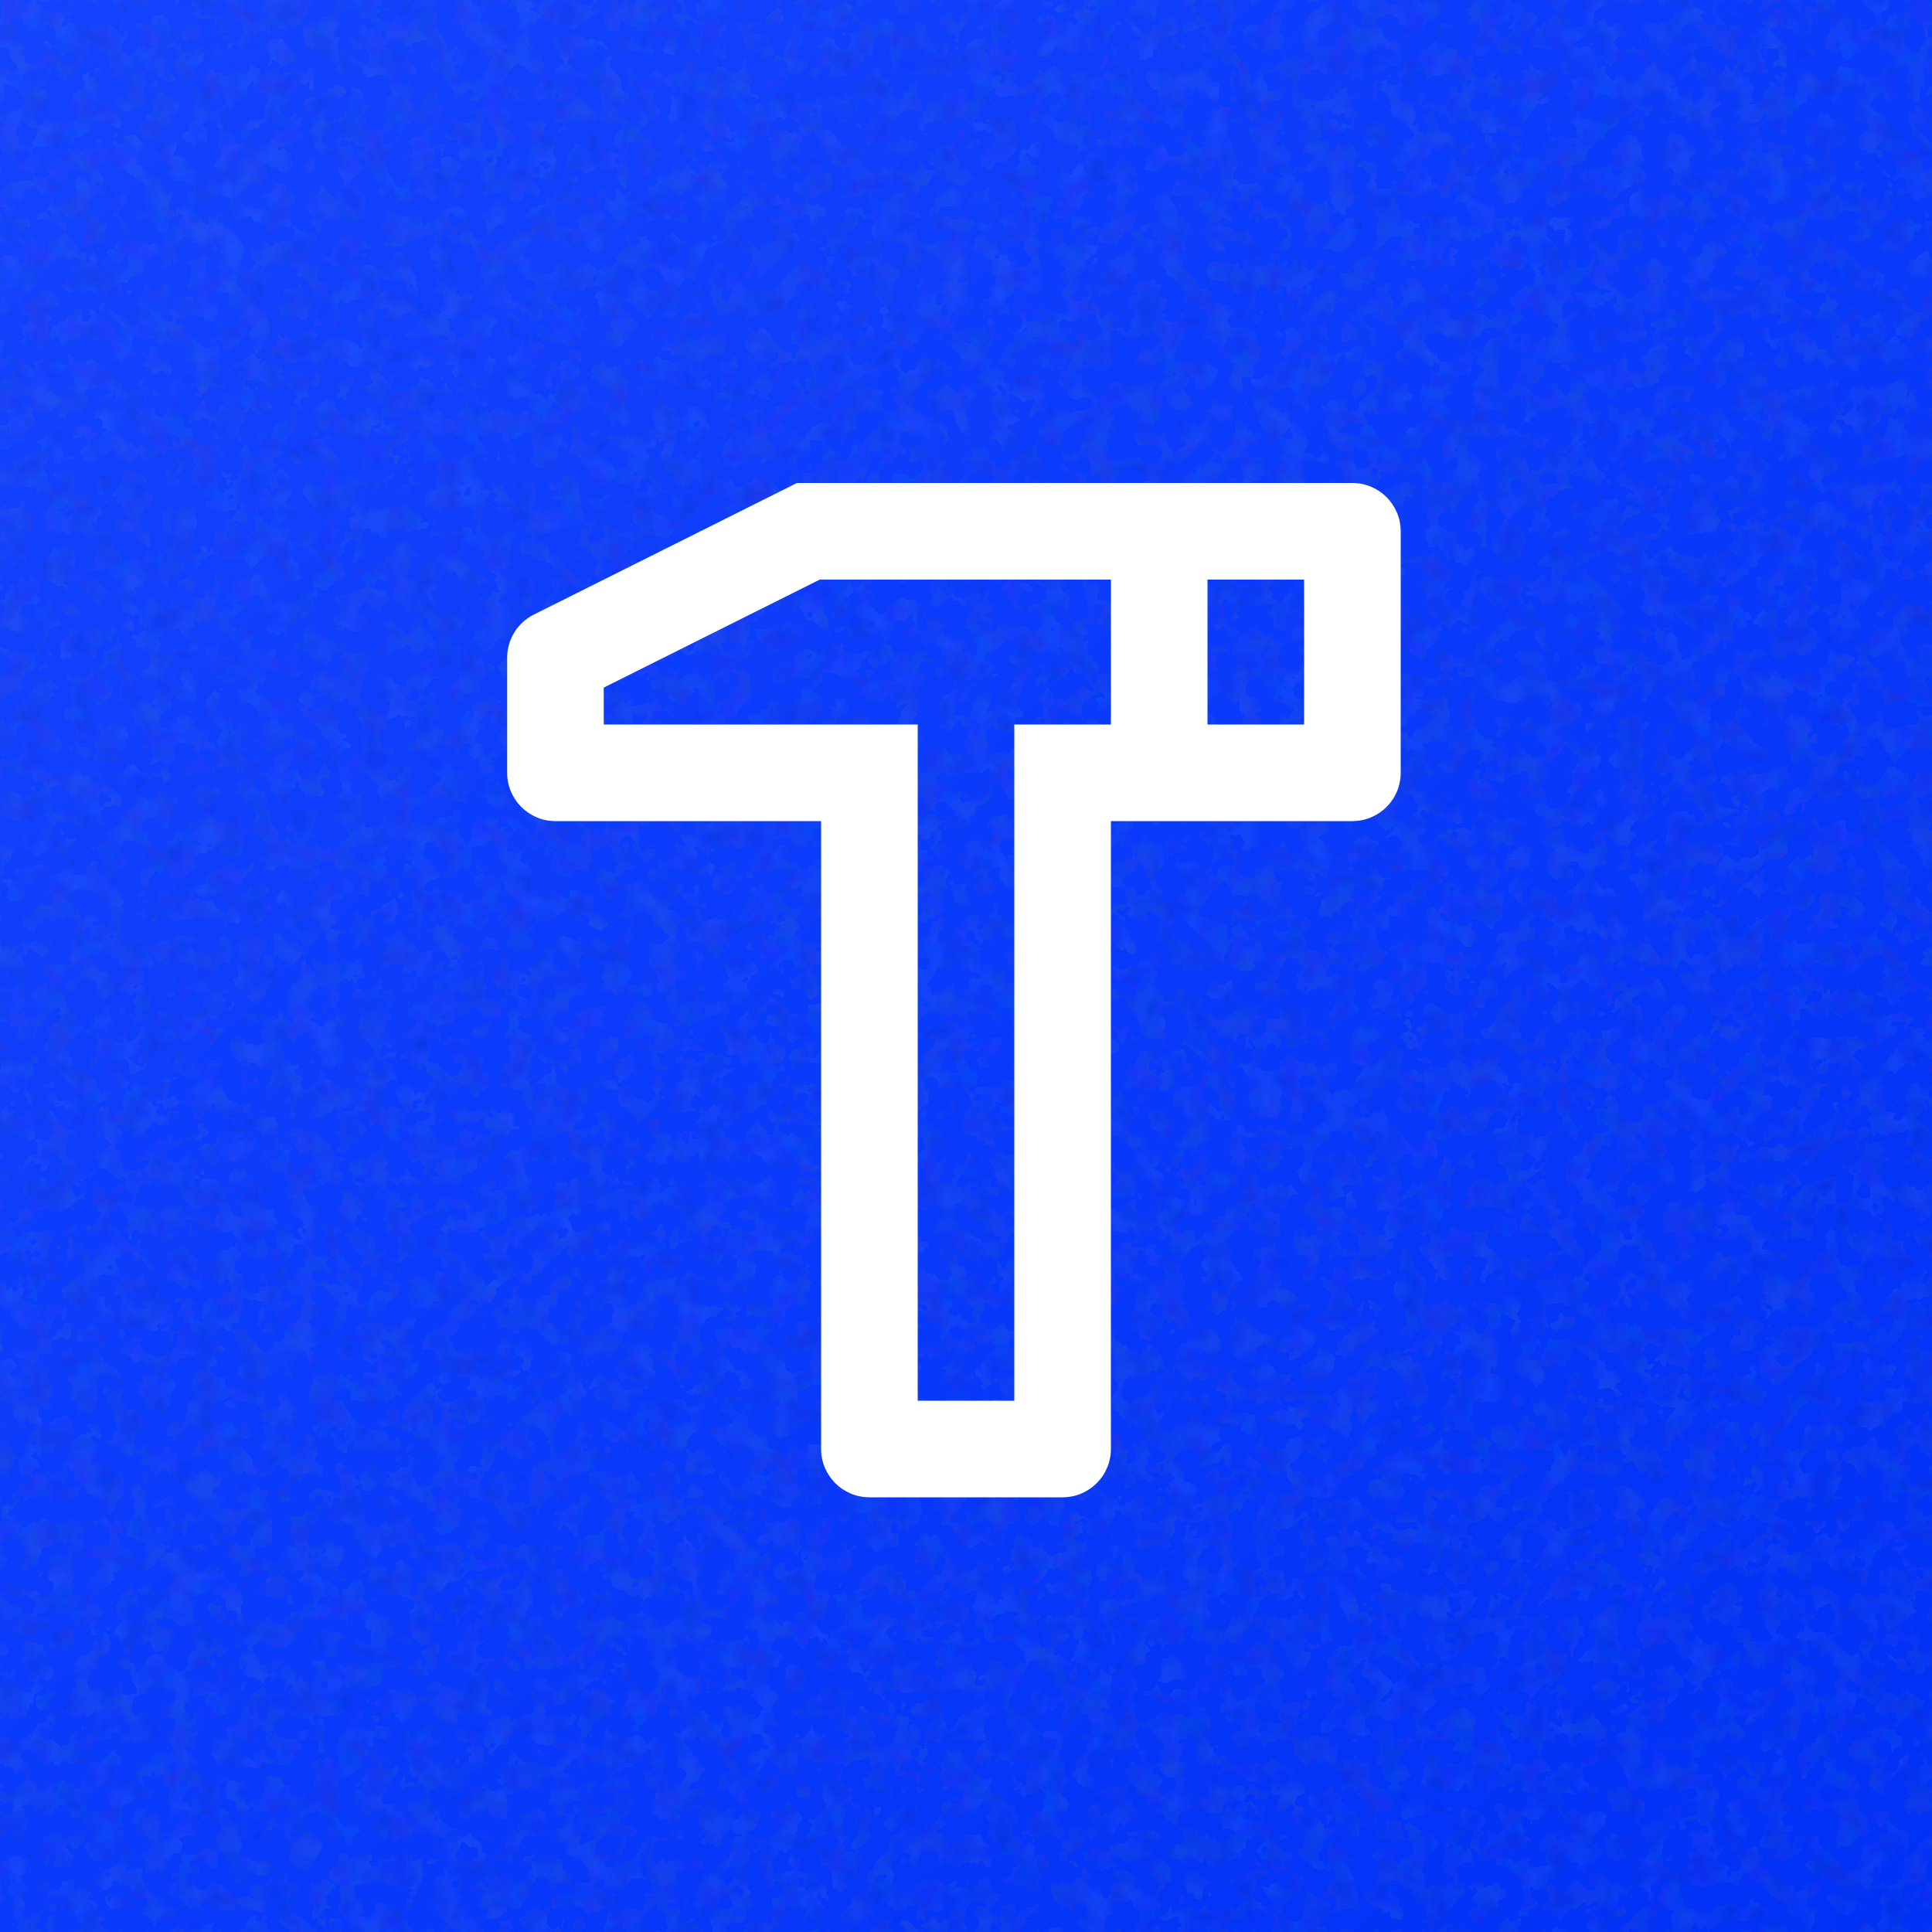
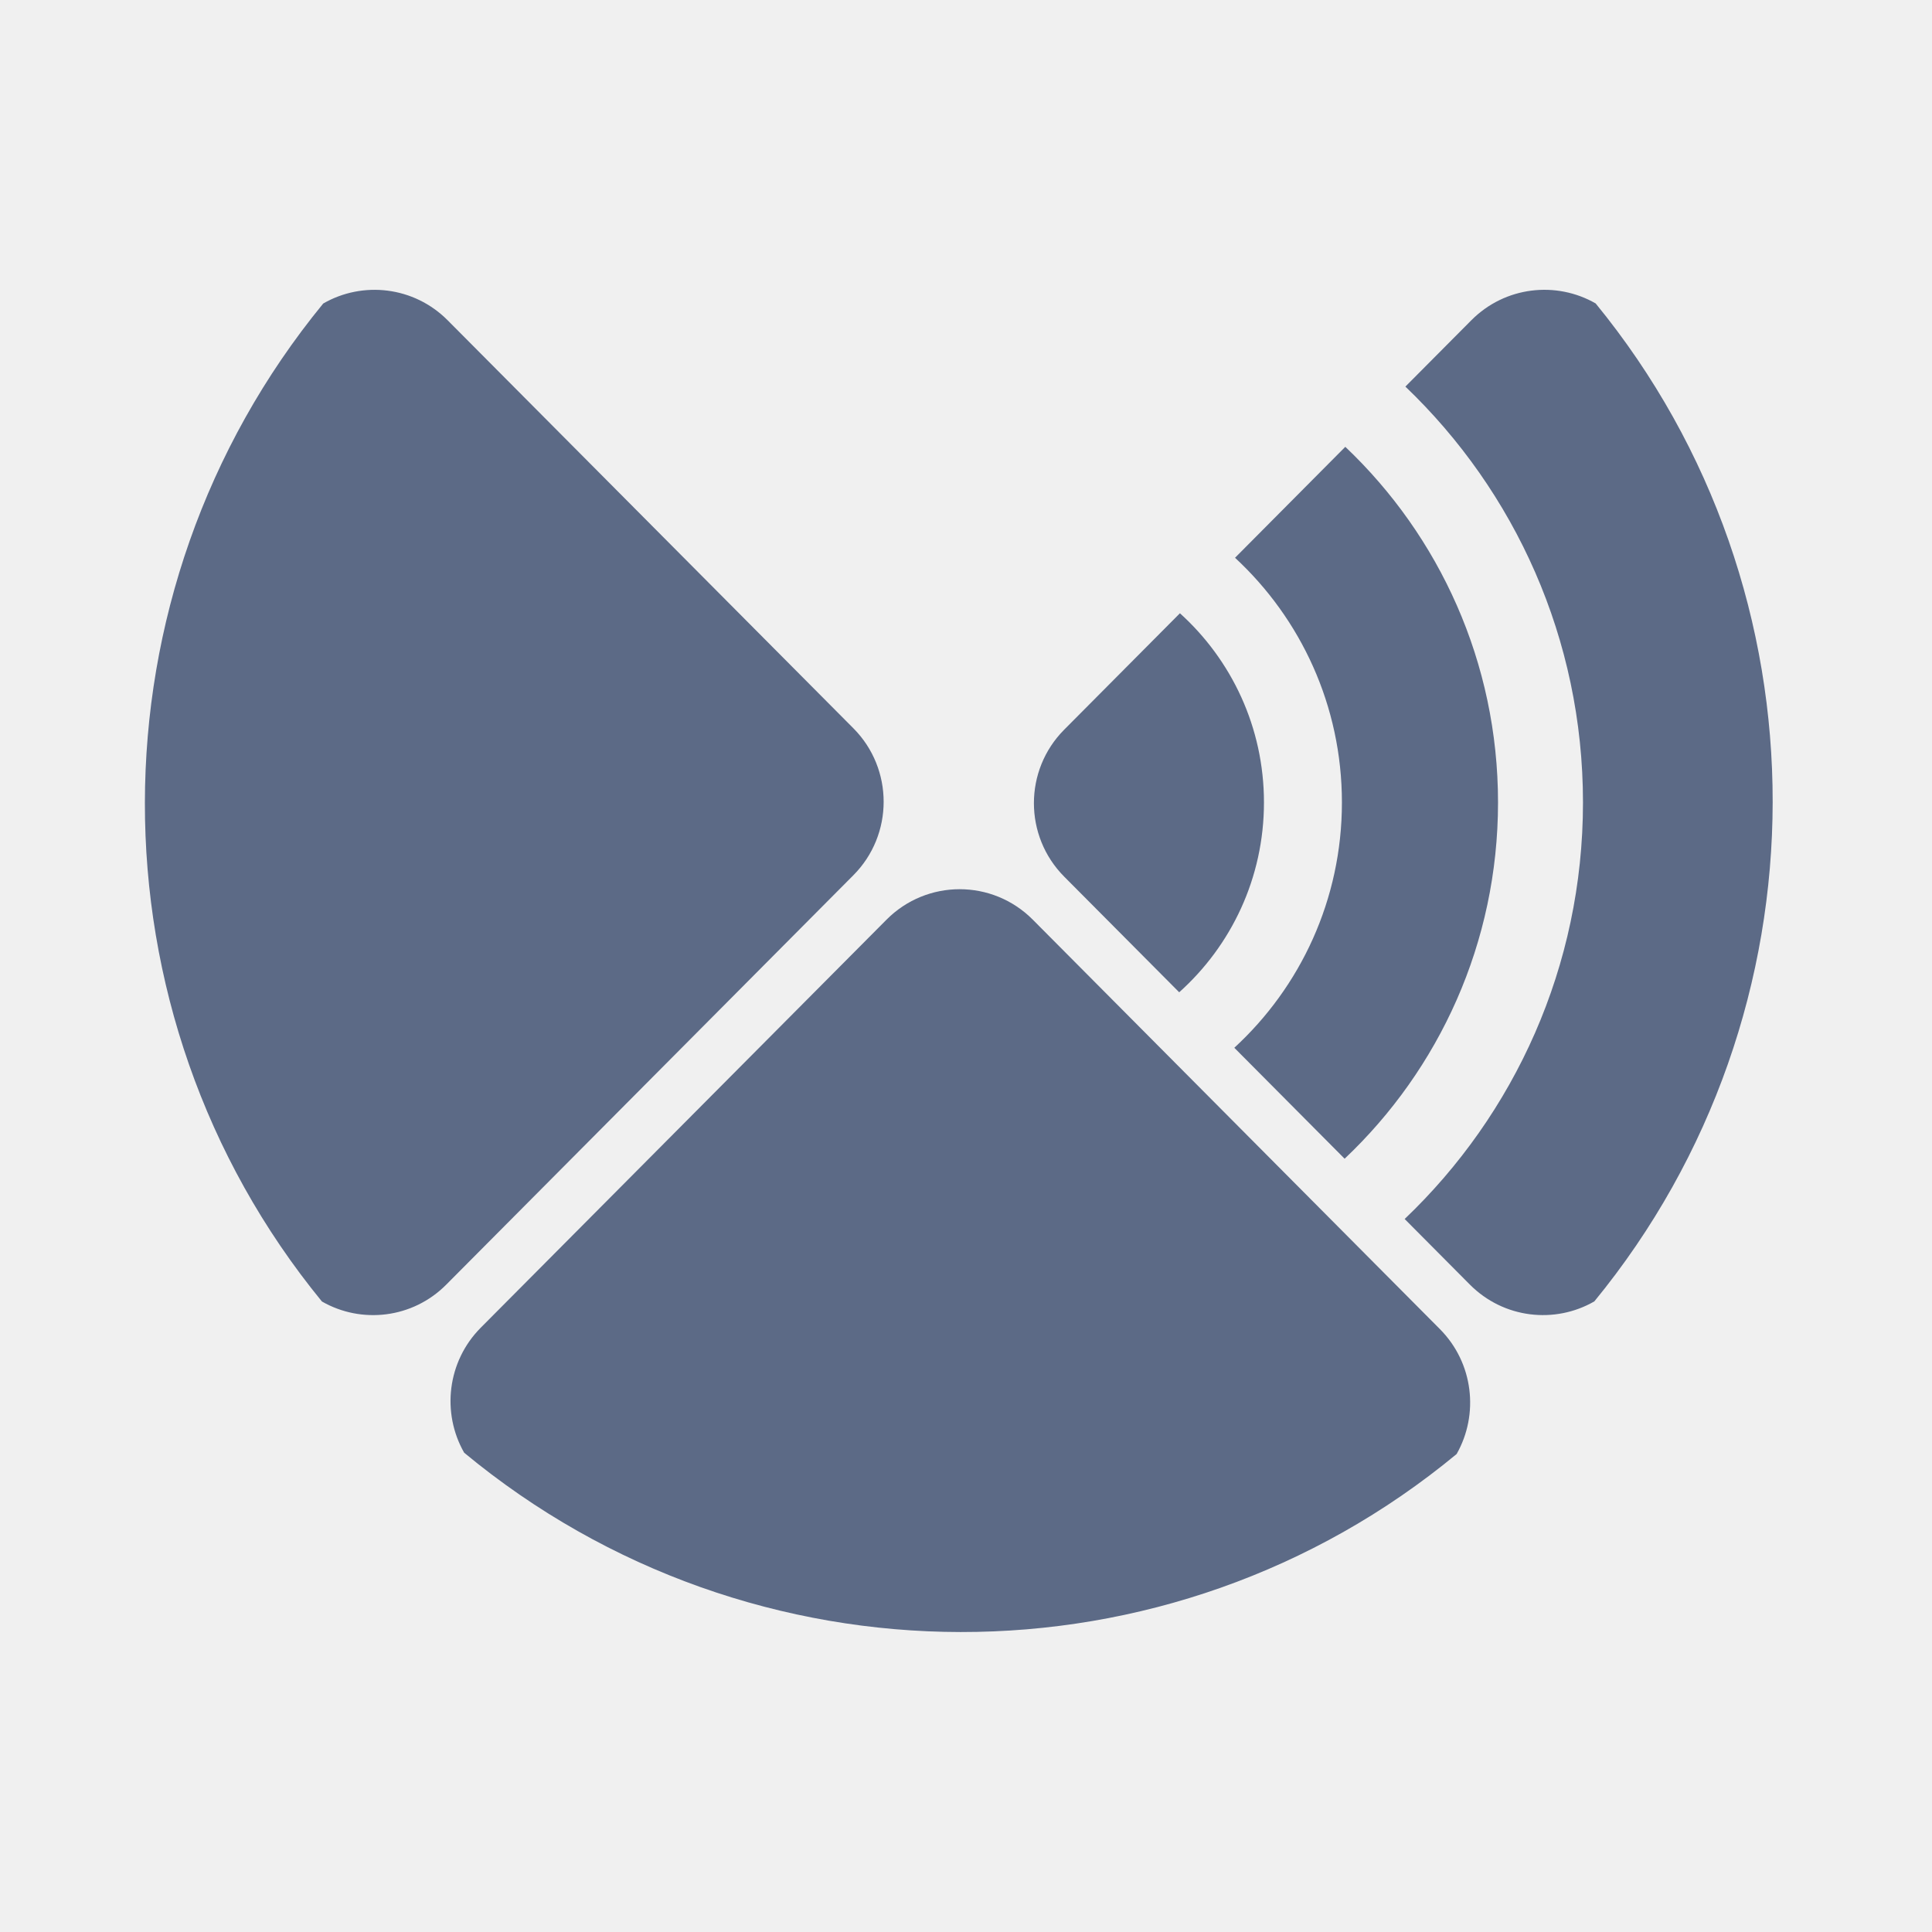
<svg xmlns="http://www.w3.org/2000/svg" width="40" height="40" viewBox="0 0 40 40" fill="none">
-   <g clip-path="url(#clip0_15253_95095)">
-     <rect width="40" height="40" fill="#0033FF" />
-     <g filter="url(#filter0_n_15253_95095)">
-       <rect width="40" height="40" fill="url(#paint0_linear_15253_95095)" />
-     </g>
-     <path d="M28 10C28.552 10 29 10.448 29 11V16C29 16.552 28.552 17 28 17H23V30C23 30.552 22.552 31 22 31H18C17.448 31 17 30.552 17 30V17H11.5C10.948 17 10.5 16.552 10.5 16V13.618C10.5 13.239 10.714 12.893 11.053 12.724L16.5 10H28ZM23 12H16.972L12.5 14.236V15H19V29H21V15H23V12ZM27 12H25V15H27V12Z" fill="white" />
-   </g>
-   <defs>
-     <filter id="filter0_n_15253_95095" x="0" y="0" width="40" height="40" filterUnits="userSpaceOnUse" color-interpolation-filters="sRGB">
-       <feFlood flood-opacity="0" result="BackgroundImageFix" />
-       <feBlend mode="normal" in="SourceGraphic" in2="BackgroundImageFix" result="shape" />
-       <feTurbulence type="fractalNoise" baseFrequency="2 2" stitchTiles="stitch" numOctaves="3" result="noise" seed="8033" />
-       <feComponentTransfer in="noise" result="coloredNoise1">
-         <feFuncR type="linear" slope="2" intercept="-0.5" />
-         <feFuncG type="linear" slope="2" intercept="-0.5" />
-         <feFuncB type="linear" slope="2" intercept="-0.5" />
-         <feFuncA type="discrete" tableValues="1 1 1 1 1 1 1 1 1 1 1 1 1 1 1 1 1 1 1 1 1 1 1 1 1 1 1 1 1 1 1 1 1 1 1 1 1 1 1 1 1 1 1 1 1 1 1 1 1 1 1 0 0 0 0 0 0 0 0 0 0 0 0 0 0 0 0 0 0 0 0 0 0 0 0 0 0 0 0 0 0 0 0 0 0 0 0 0 0 0 0 0 0 0 0 0 0 0 0 0 " />
-       </feComponentTransfer>
-       <feComposite operator="in" in2="shape" in="coloredNoise1" result="noise1Clipped" />
-       <feComponentTransfer in="noise1Clipped" result="color1">
-         <feFuncA type="table" tableValues="0 0.06" />
-       </feComponentTransfer>
-       <feMerge result="effect1_noise_15253_95095">
-         <feMergeNode in="shape" />
-         <feMergeNode in="color1" />
-       </feMerge>
-     </filter>
-     <linearGradient id="paint0_linear_15253_95095" x1="0" y1="0" x2="40" y2="40" gradientUnits="userSpaceOnUse">
-       <stop stop-color="#1443FF" />
-       <stop offset="1" stop-color="#0031F5" />
-     </linearGradient>
-     <clipPath id="clip0_15253_95095">
-       <rect width="40" height="40" fill="white" />
-     </clipPath>
-   </defs>
+   <path fill-rule="evenodd" clip-rule="evenodd" d="M21.382 19.04L29.811 27.517C30.508 28.218 30.624 29.282 30.158 30.104C24.209 35.028 15.57 35.017 9.61 30.077C9.141 29.256 9.256 28.19 9.954 27.488L18.355 19.04C19.191 18.2 20.546 18.2 21.382 19.04ZM9.267 6.63L17.668 15.078C18.504 15.918 18.504 17.281 17.668 18.121L9.238 26.598C8.541 27.299 7.482 27.415 6.665 26.946C1.768 20.965 1.779 12.277 6.692 6.284C7.509 5.813 8.569 5.929 9.267 6.63Z" fill="#5C6A86" />
+   <path d="M33.036 6.282C37.933 12.263 37.922 20.951 33.009 26.944C32.192 27.415 31.132 27.299 30.434 26.598L29.082 25.238C31.356 23.071 32.774 20.009 32.774 16.614C32.774 13.226 31.362 10.17 29.097 8.004L30.463 6.63C31.16 5.929 32.219 5.813 33.036 6.282Z" fill="#5C6A86" />
+   <path d="M24.429 12.697C25.497 13.662 26.169 15.059 26.169 16.614C26.169 18.176 25.491 19.579 24.414 20.544L22.033 18.15C21.197 17.309 21.197 15.947 22.033 15.107L24.429 12.697Z" fill="#5C6A86" />
+   <path d="M31.015 16.614C31.015 19.521 29.794 22.142 27.839 23.99L25.555 21.693C26.924 20.434 27.783 18.624 27.783 16.614C27.783 14.611 26.93 12.807 25.57 11.548L27.853 9.251C29.8 11.098 31.015 13.714 31.015 16.614Z" fill="#5C6A86" />
</svg>
